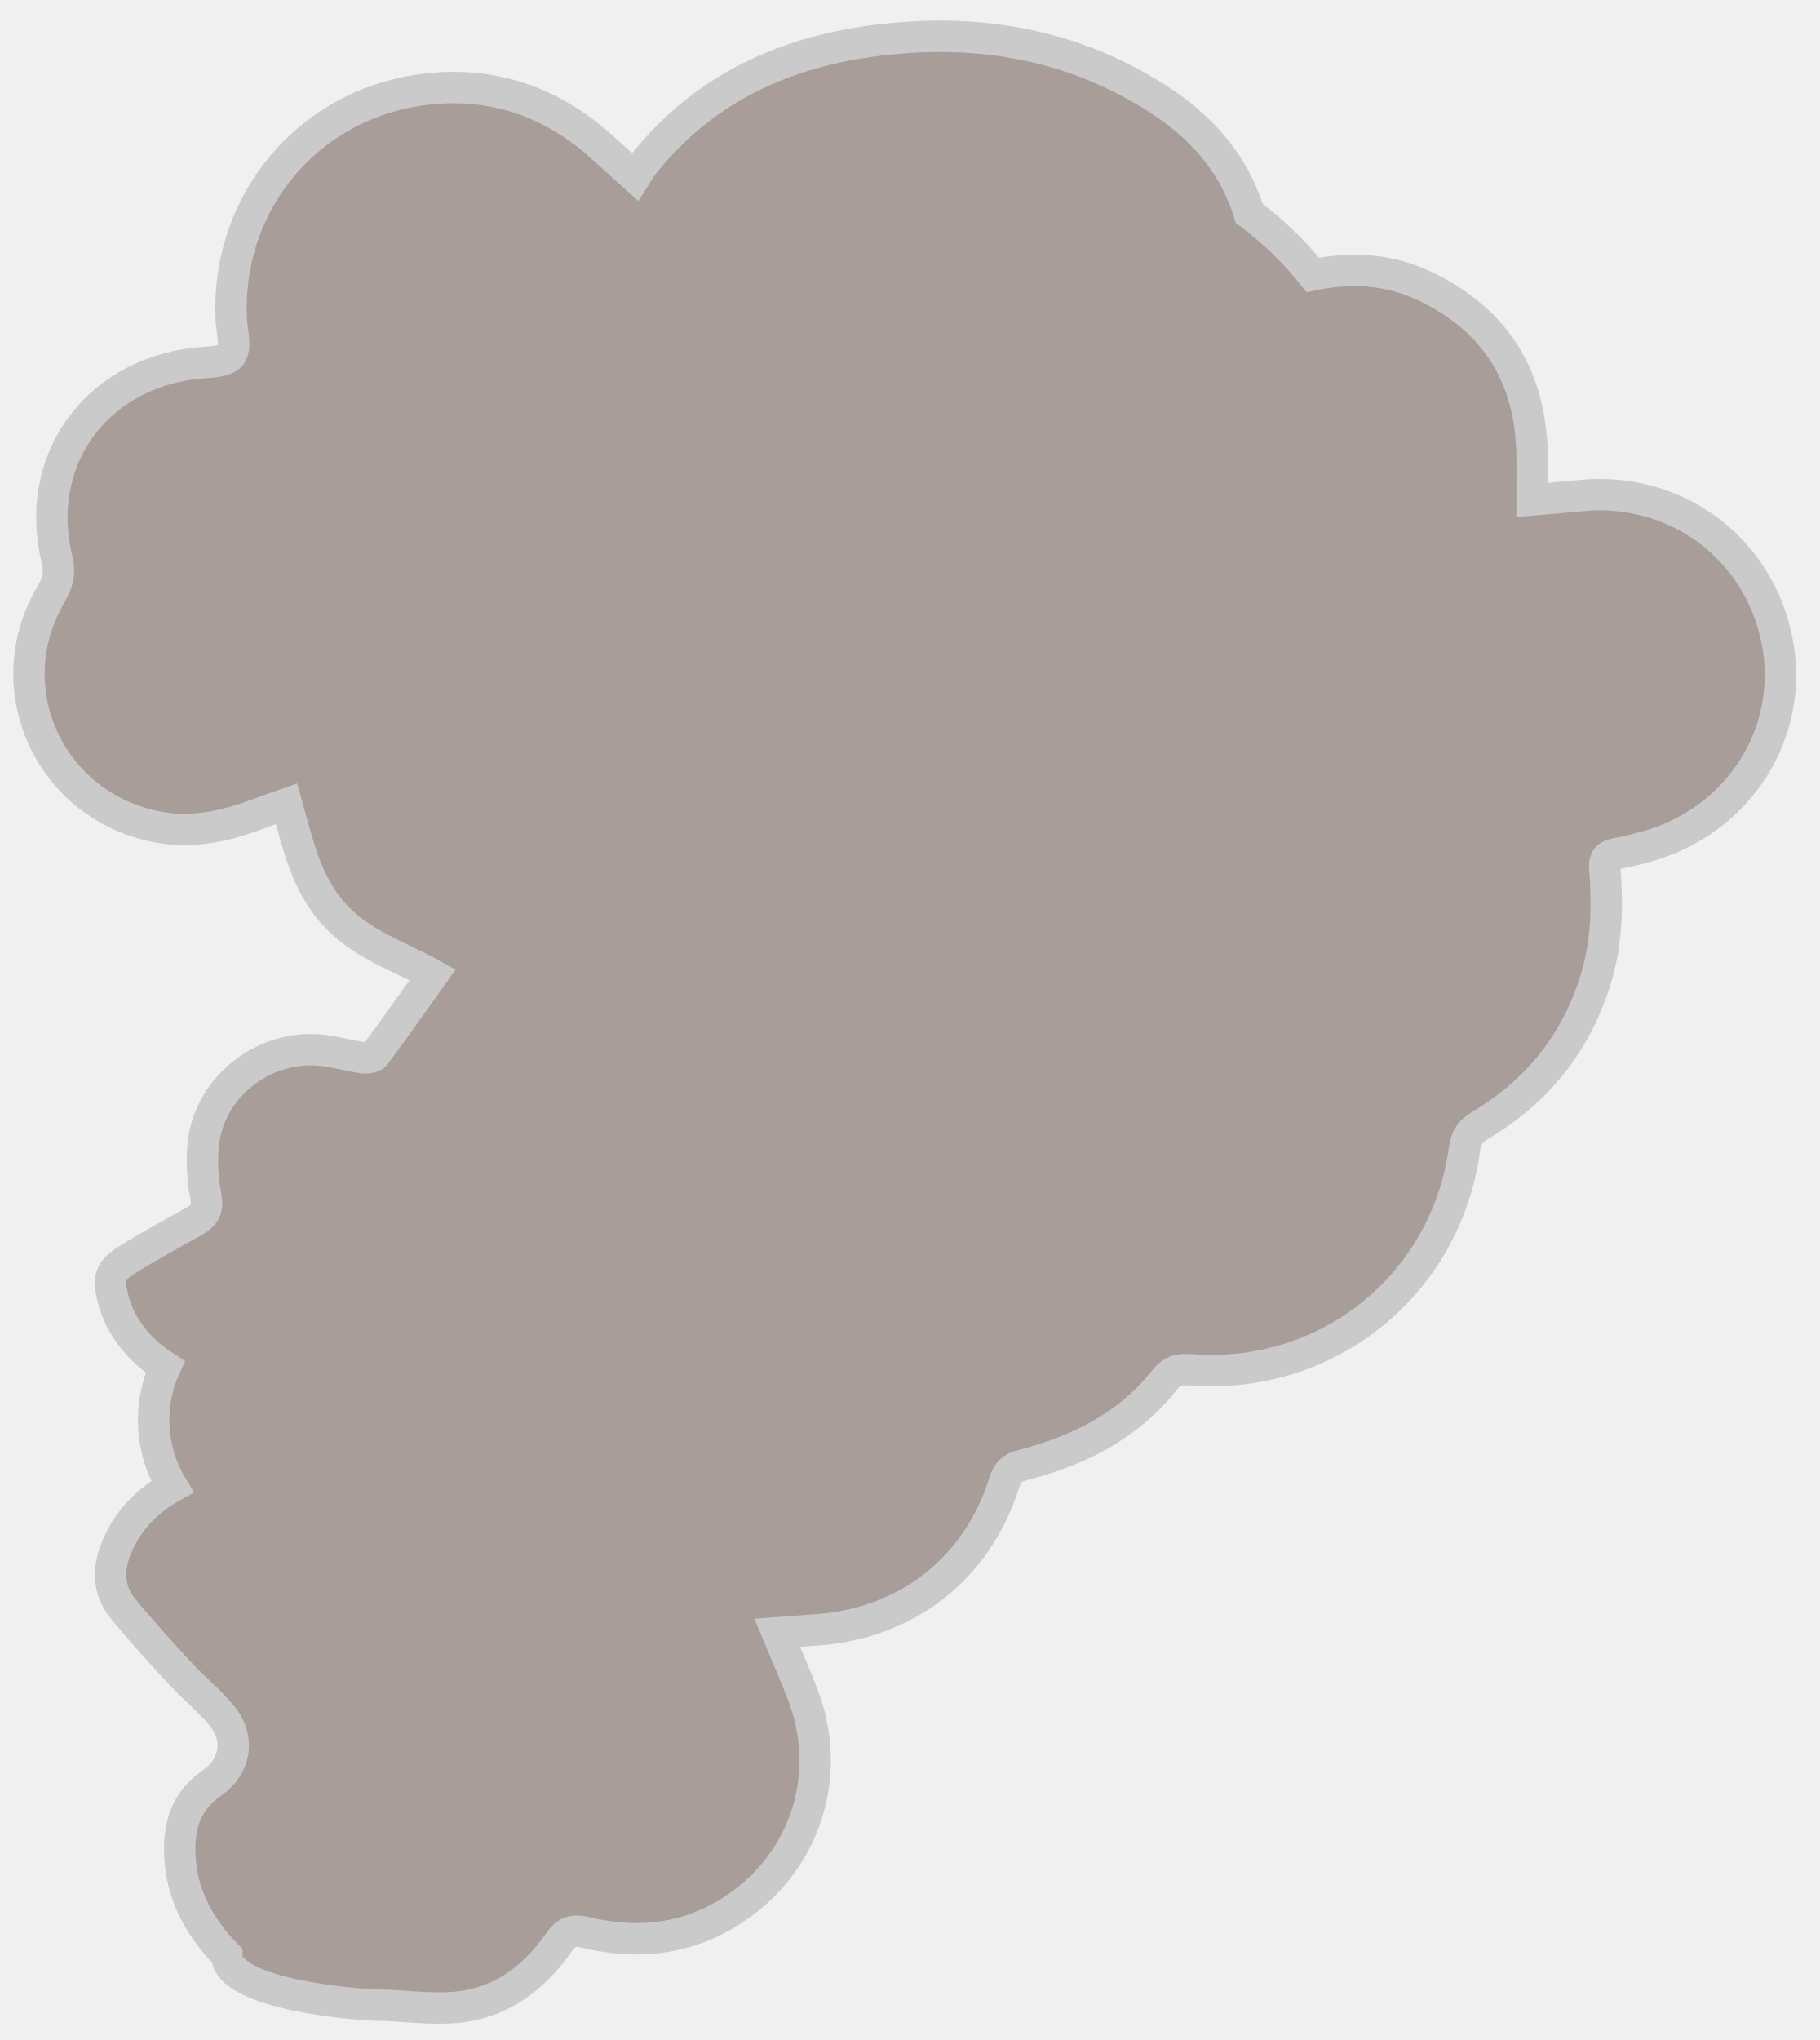
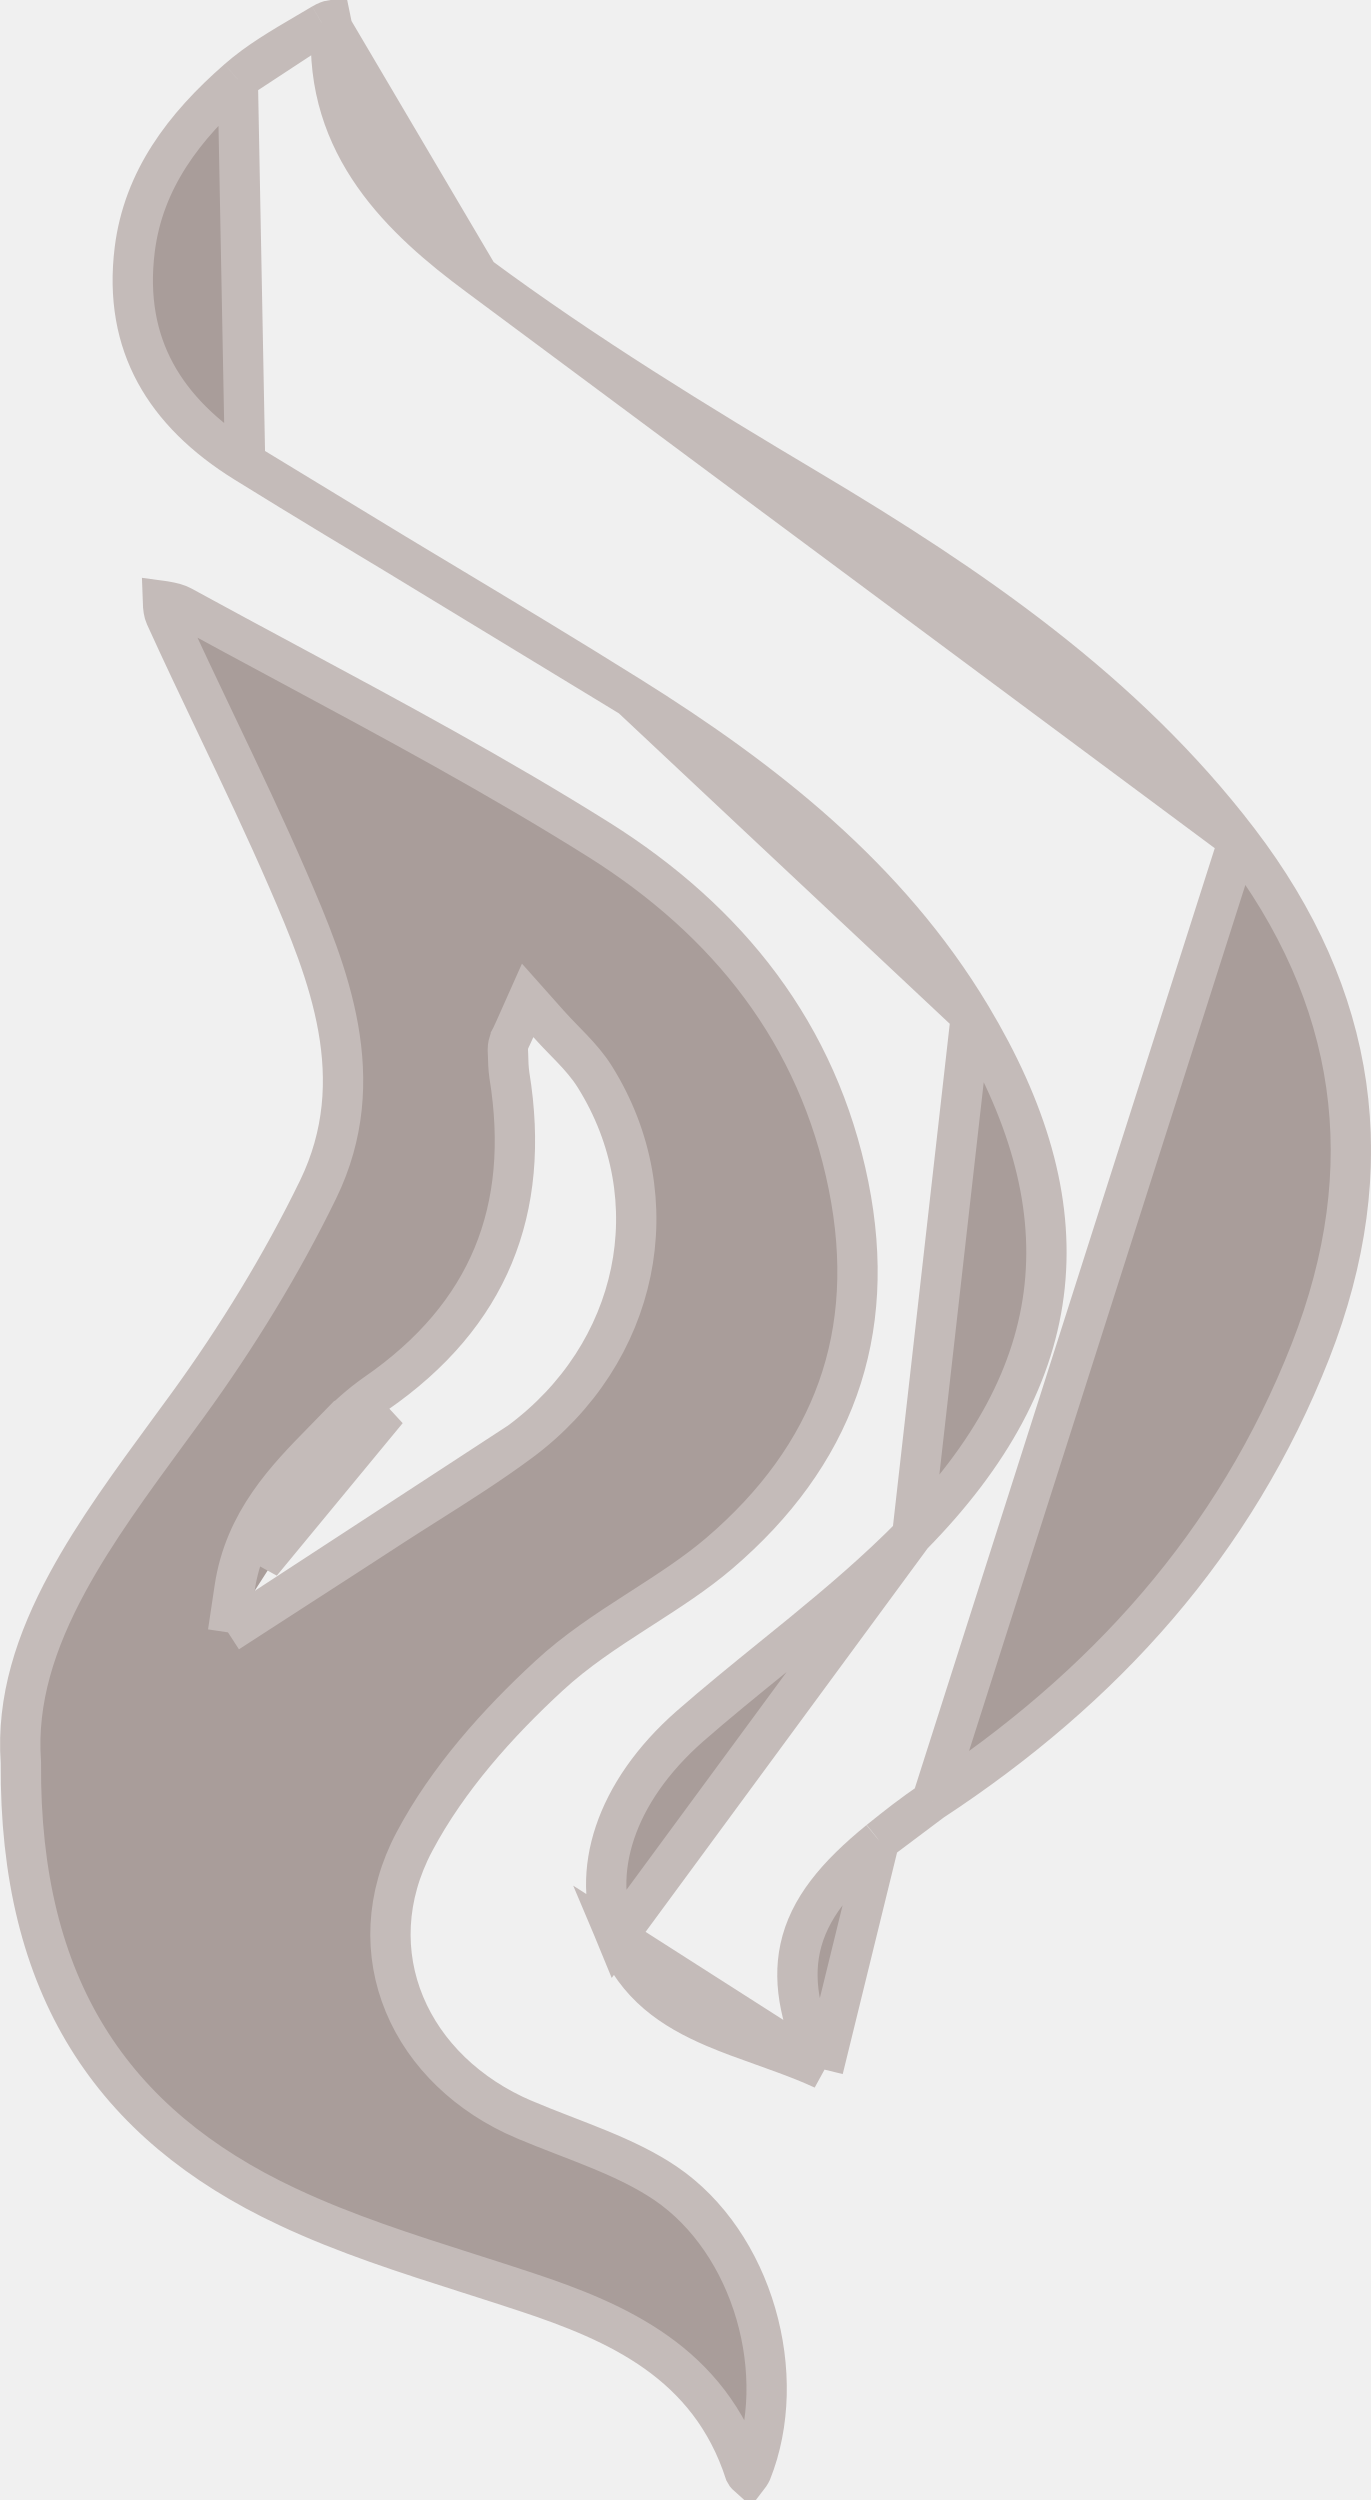
- <svg xmlns="http://www.w3.org/2000/svg" width="58" height="65" viewBox="0 0 58 65" fill="none">
-   <path d="M52.547 26.952C52.204 27.051 51.857 27.14 51.507 27.202C51.213 27.254 51.123 27.391 51.147 27.684C51.239 28.838 51.215 29.986 50.884 31.112C50.275 33.181 49.025 34.757 47.174 35.858C46.859 36.043 46.722 36.263 46.674 36.62C46.086 40.955 42.288 43.998 37.91 43.644C37.562 43.616 37.339 43.69 37.115 43.971C35.953 45.445 34.357 46.227 32.58 46.687C32.266 46.767 32.114 46.898 32.017 47.209C31.157 49.993 28.869 51.762 25.938 51.94C25.572 51.963 25.206 51.993 24.77 52.025C25.057 52.716 25.332 53.334 25.575 53.965C26.625 56.67 25.579 59.601 23.05 61.045C21.661 61.839 20.174 61.935 18.649 61.569C18.27 61.479 18.051 61.55 17.831 61.866C17.027 63.026 15.956 63.834 14.517 63.959C13.681 64.031 12.828 63.896 11.983 63.886C11.39 63.877 7.23 63.55 7.23 62.303C6.282 61.337 5.7 60.2 5.728 58.814C5.748 57.986 6.037 57.303 6.757 56.809C7.514 56.286 7.657 55.393 7.078 54.679C6.68 54.187 6.171 53.785 5.741 53.318C5.119 52.645 4.501 51.966 3.921 51.258C3.434 50.663 3.432 49.979 3.723 49.288C4.096 48.405 4.719 47.797 5.491 47.367C5.114 46.748 4.898 46.023 4.898 45.246C4.898 44.642 5.028 44.071 5.266 43.554C4.691 43.189 4.209 42.708 3.864 42.069C3.746 41.848 3.662 41.607 3.6 41.365C3.435 40.72 3.507 40.482 4.073 40.127C4.764 39.695 5.484 39.308 6.194 38.908C6.512 38.731 6.641 38.53 6.562 38.123C6.458 37.592 6.425 37.031 6.475 36.493C6.651 34.617 8.458 33.222 10.346 33.475C10.756 33.53 11.16 33.643 11.571 33.702C11.694 33.72 11.892 33.691 11.953 33.61C12.569 32.78 13.163 31.936 13.79 31.059C12.708 30.46 11.481 30.078 10.617 29.098C9.746 28.11 9.49 26.875 9.135 25.612C8.837 25.717 8.574 25.802 8.317 25.9C7.249 26.311 6.16 26.57 5.007 26.346C1.586 25.685 -0.134 21.942 1.619 18.949C1.832 18.585 1.925 18.271 1.819 17.836C1.055 14.72 2.993 11.974 6.192 11.579C6.594 11.53 7.141 11.563 7.348 11.323C7.542 11.098 7.389 10.565 7.371 10.167C7.198 6.419 9.869 3.255 13.615 2.838C15.708 2.603 17.549 3.238 19.122 4.63C19.463 4.934 19.8 5.243 20.241 5.641C20.336 5.492 20.406 5.36 20.495 5.247C22.349 2.909 24.839 1.713 27.743 1.314C30.982 0.868 34.059 1.346 36.855 3.119C38.253 4.007 39.322 5.181 39.813 6.797C40.572 7.362 41.254 8.021 41.842 8.76C43.085 8.499 44.278 8.575 45.431 9.126C47.652 10.187 48.767 11.977 48.827 14.421C48.84 14.906 48.829 15.39 48.829 15.928C49.375 15.88 49.859 15.844 50.341 15.795C53.375 15.478 56.043 17.431 56.636 20.408C57.212 23.3 55.459 26.108 52.547 26.952Z" fill="#A99D9A" stroke="#CACACA" stroke-miterlimit="10" />
+ <svg xmlns="http://www.w3.org/2000/svg" width="34" height="62" viewBox="0 0 34 62" fill="none">
+   <g clip-path="url(#clip0_573_1282)">
+     <path d="M5.654 40.483L5.818 39.388C6.067 37.724 7.111 36.661 8.022 35.733C8.118 35.636 8.213 35.539 8.305 35.444L8.664 35.791M5.654 40.483L12.886 35.763C15.851 33.571 16.652 29.745 14.752 26.705C14.588 26.442 14.386 26.215 14.19 26.008C14.118 25.932 14.048 25.861 13.98 25.791C13.853 25.66 13.729 25.533 13.601 25.389L13.086 24.81L12.771 25.517C12.731 25.606 12.704 25.663 12.684 25.706C12.679 25.716 12.674 25.727 12.669 25.736L12.669 25.737C12.66 25.756 12.644 25.79 12.631 25.825C12.616 25.867 12.595 25.937 12.595 26.024V26.036L12.595 26.048C12.597 26.084 12.598 26.127 12.6 26.174C12.603 26.314 12.608 26.496 12.632 26.659L12.632 26.659L12.633 26.666C12.907 28.353 12.77 29.84 12.231 31.139C11.693 32.437 10.738 33.583 9.316 34.565L9.315 34.566C8.943 34.825 8.607 35.13 8.304 35.444L8.664 35.791M5.654 40.483L6.584 39.881M5.654 40.483L6.584 39.881M8.664 35.791C8.571 35.887 8.478 35.983 8.384 36.079C7.616 36.863 6.844 37.651 6.479 38.758L9.601 34.976C9.263 35.212 8.952 35.492 8.664 35.791ZM6.584 39.881C6.913 39.669 7.234 39.461 7.549 39.257C8.306 38.769 9.031 38.3 9.75 37.831M6.584 39.881L9.75 37.831M9.75 37.831C10.027 37.651 10.309 37.473 10.595 37.292C11.361 36.807 12.148 36.309 12.885 35.763L9.75 37.831ZM13.004 52.567L13.005 52.567C13.316 52.699 13.631 52.821 13.94 52.941L14.02 52.972C14.303 53.082 14.581 53.189 14.855 53.302C15.455 53.549 16.012 53.812 16.505 54.146C17.579 54.875 18.359 56.056 18.744 57.377C19.129 58.699 19.108 60.119 18.633 61.306C18.628 61.317 18.614 61.344 18.587 61.384C18.578 61.397 18.569 61.41 18.559 61.423C18.532 61.399 18.511 61.375 18.495 61.355C18.484 61.34 18.48 61.332 18.479 61.33C17.592 58.588 15.307 57.591 13.052 56.842L13.051 56.842C12.576 56.684 12.102 56.533 11.632 56.383C10.085 55.889 8.57 55.406 7.137 54.732L7.136 54.732C4.929 53.698 3.275 52.325 2.174 50.541C1.071 48.757 0.498 46.523 0.518 43.728L0.518 43.709L0.517 43.69C0.41 42.155 0.884 40.702 1.676 39.242C2.362 37.977 3.266 36.744 4.203 35.465C4.354 35.26 4.505 35.053 4.657 34.845L4.657 34.845C5.878 33.163 6.981 31.364 7.89 29.497L7.89 29.497C9.218 26.761 8.139 24.12 7.141 21.82C6.588 20.542 5.979 19.264 5.375 17.996C4.94 17.083 4.508 16.175 4.1 15.277L4.099 15.275C4.065 15.199 4.045 15.088 4.039 14.905C4.039 14.905 4.039 14.905 4.039 14.905C4.054 14.907 4.068 14.909 4.081 14.911C4.277 14.943 4.41 14.98 4.508 15.034L4.508 15.034L4.51 15.035C5.383 15.512 6.257 15.982 7.13 16.451C9.748 17.858 12.35 19.256 14.852 20.826C18.046 22.835 20.287 25.629 21.045 29.408C21.785 33.093 20.659 36.107 17.84 38.52C17.253 39.021 16.594 39.445 15.902 39.891C15.857 39.919 15.813 39.948 15.768 39.977C15.039 40.447 14.278 40.946 13.614 41.561C12.342 42.734 11.101 44.118 10.278 45.672C9.554 47.034 9.514 48.464 10.032 49.709C10.547 50.948 11.6 51.97 13.004 52.567Z" fill="#A99D9A" stroke="#C4BBB9" />
+     <path d="M22.623 38.074L22.623 38.074C21.763 38.949 20.828 39.744 19.89 40.512C19.639 40.717 19.389 40.92 19.14 41.121C18.451 41.68 17.77 42.233 17.11 42.81C15.239 44.454 14.631 46.455 15.292 48.044L22.623 38.074ZM22.623 38.074C24.58 36.081 25.681 34.053 25.908 31.895C26.134 29.74 25.479 27.533 24.079 25.197L24.079 25.197M22.623 38.074L24.079 25.197M24.079 25.197C22.014 21.752 18.934 19.347 15.653 17.291L15.653 17.291M24.079 25.197L15.653 17.291M15.653 17.291C14.066 16.297 12.462 15.332 10.862 14.371C10.756 14.307 10.651 14.244 10.546 14.181C9.05 13.283 7.557 12.387 6.078 11.469L6.078 11.469M15.653 17.291L6.078 11.469M6.078 11.469C5.07 10.844 4.318 10.106 3.853 9.247C3.39 8.392 3.193 7.386 3.341 6.19C3.557 4.463 4.556 3.14 5.896 1.97L5.896 1.97L5.897 1.969M6.078 11.469L5.897 1.969M5.897 1.969C6.397 1.53 6.983 1.187 7.611 0.818C7.737 0.744 7.864 0.669 7.993 0.593L7.994 0.592M5.897 1.969L7.994 0.592M7.994 0.592C8.094 0.533 8.167 0.509 8.212 0.501C8.219 0.532 8.225 0.584 8.22 0.662L8.22 0.662M7.994 0.592L8.22 0.662M8.22 0.662C8.039 3.643 9.989 5.452 11.865 6.842L11.865 6.842M8.22 0.662L11.865 6.842M11.865 6.842C14.486 8.782 17.281 10.495 20.064 12.152C24.1 14.557 27.89 17.156 30.711 20.847L30.711 20.847M11.865 6.842L30.711 20.847M30.711 20.847C33.666 24.71 34.296 28.93 32.498 33.513C30.628 38.274 27.379 41.868 23.111 44.669L23.11 44.67M30.711 20.847L23.11 44.67M23.11 44.67C22.649 44.974 22.217 45.318 21.807 45.648L21.804 45.65M23.11 44.67L21.804 45.65M21.804 45.65C20.747 46.512 20.055 47.33 19.844 48.316C19.647 49.236 19.89 50.198 20.414 51.318M21.804 45.65L20.414 51.318M20.414 51.318C20.087 51.167 19.755 51.038 19.429 50.918C19.249 50.851 19.072 50.788 18.898 50.726C18.494 50.582 18.106 50.444 17.724 50.281C16.662 49.827 15.79 49.238 15.292 48.045L20.414 51.318Z" fill="#A99D9A" stroke="#C4BBB9" />
+   </g>
+   <defs>
+     <clipPath id="clip0_573_1282">
+       <rect width="34" height="62" fill="white" />
+     </clipPath>
+   </defs>
</svg>
